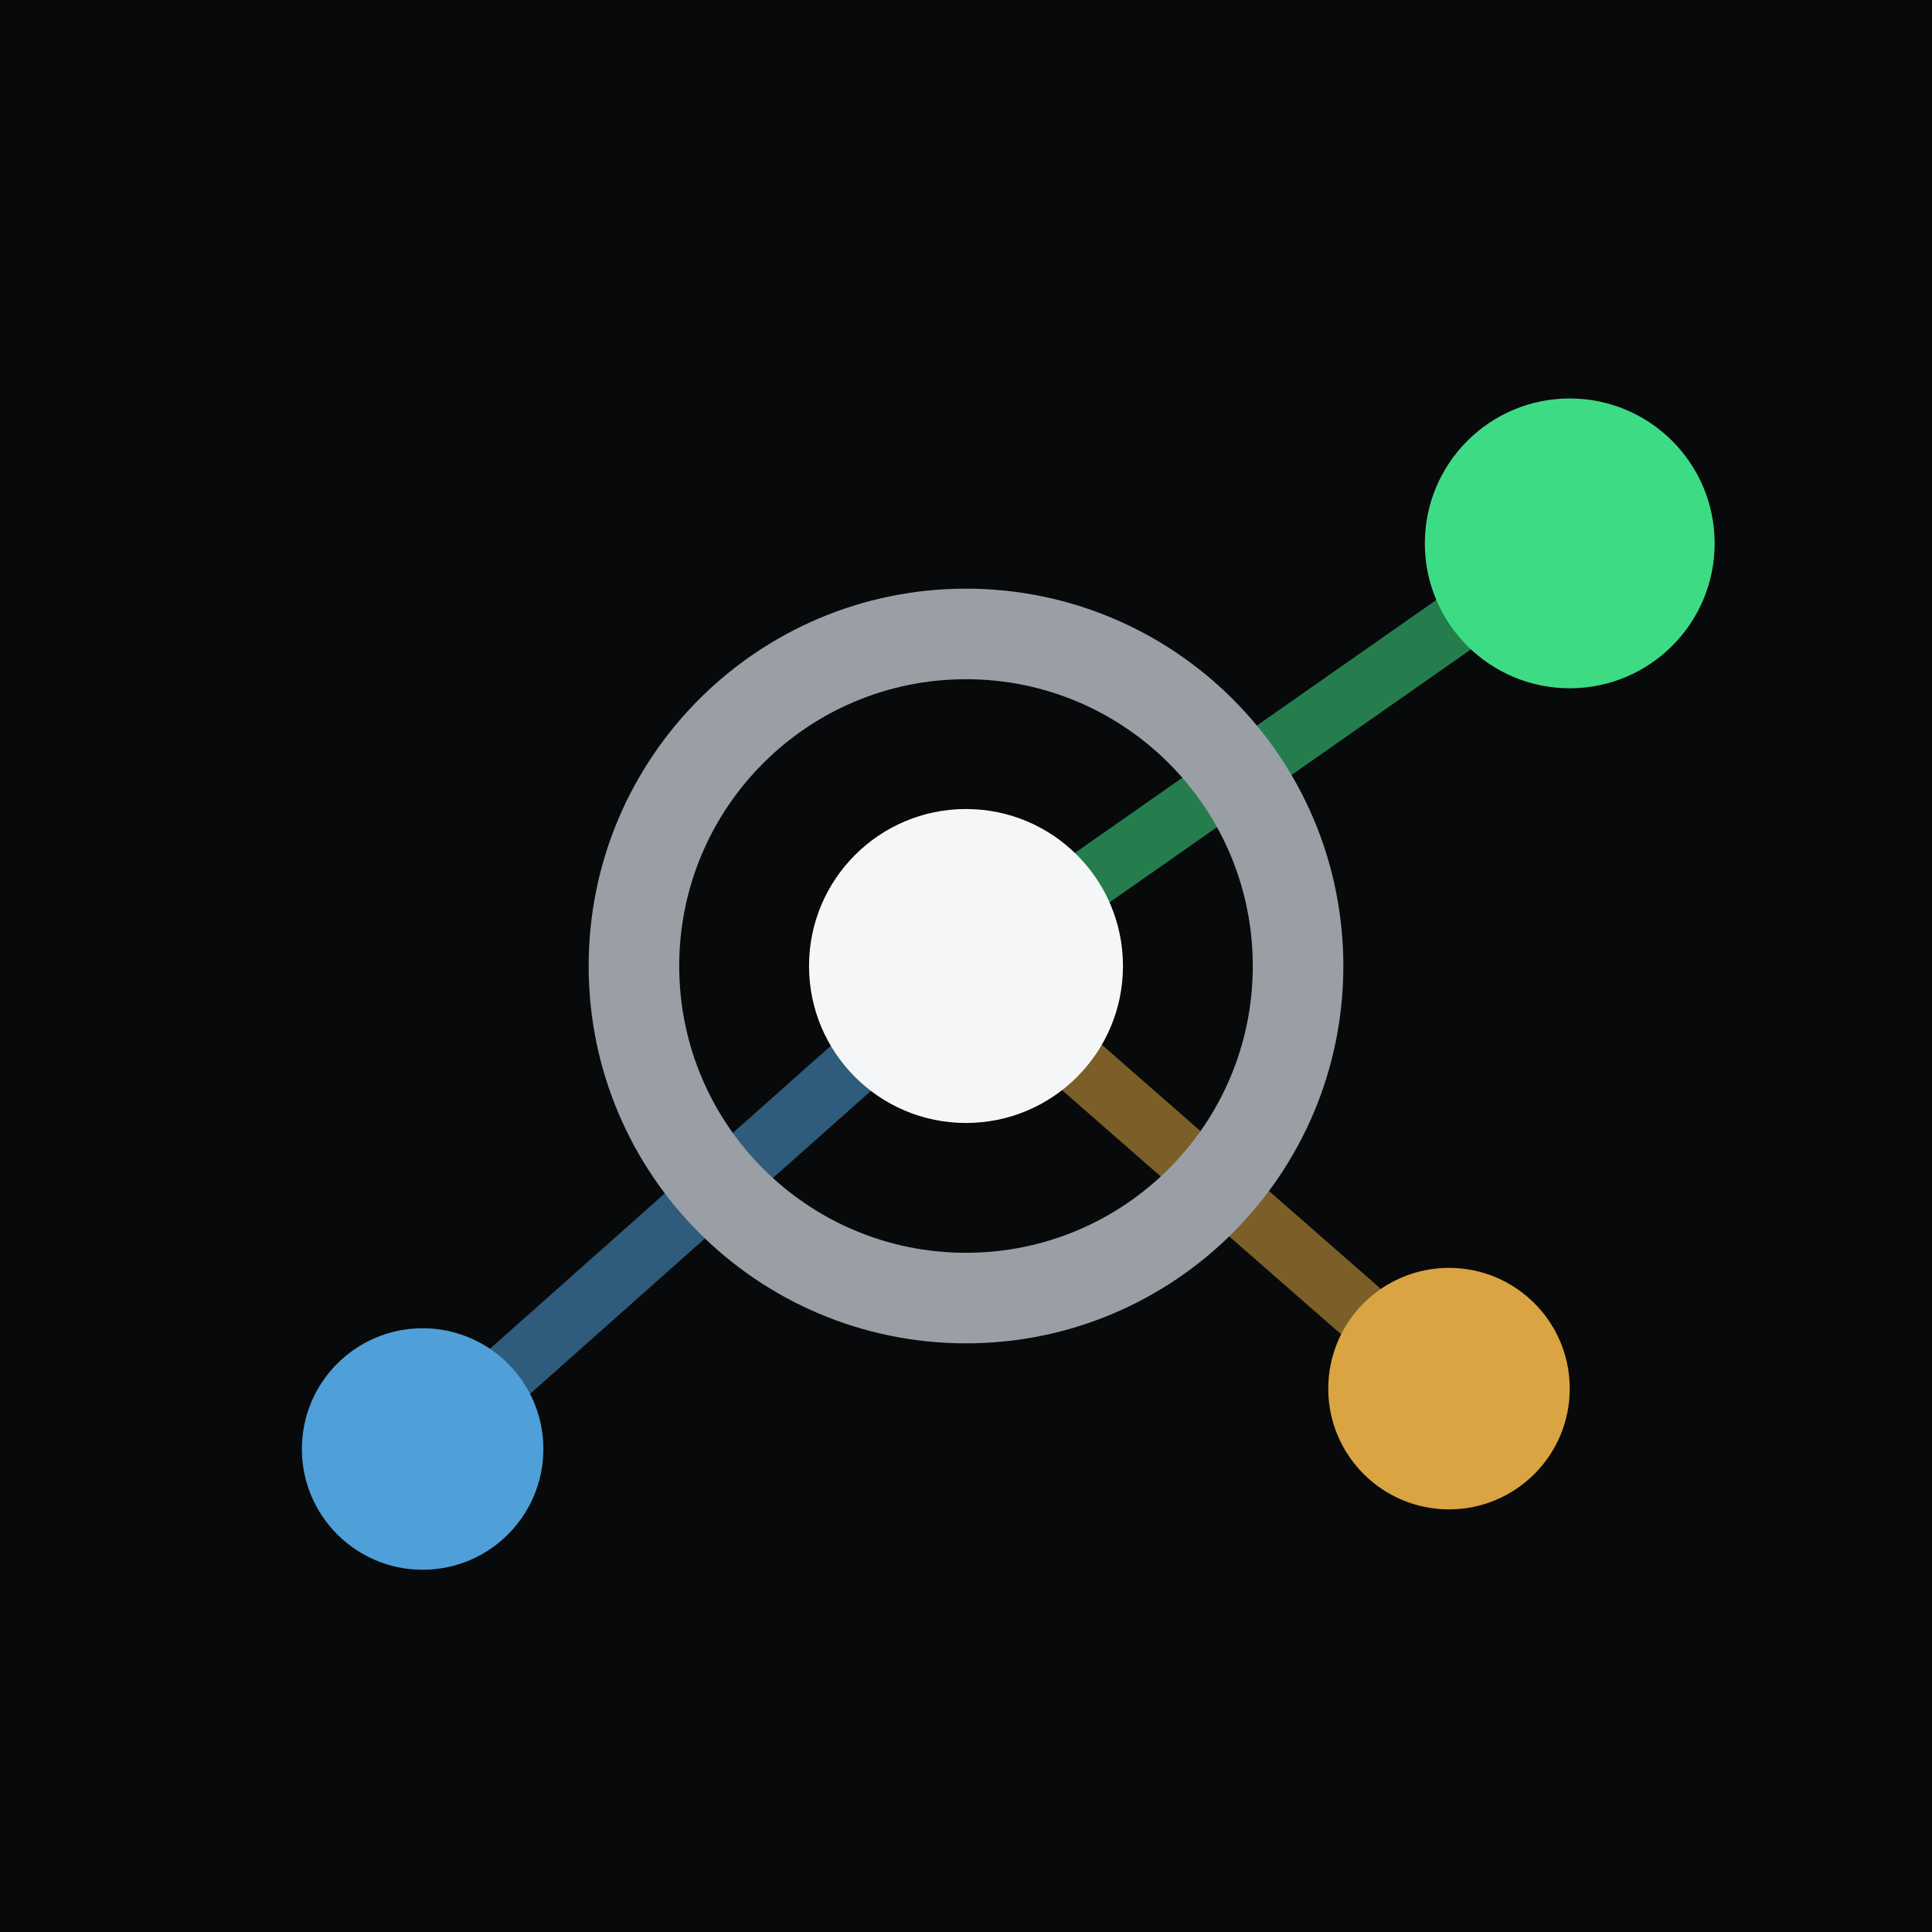
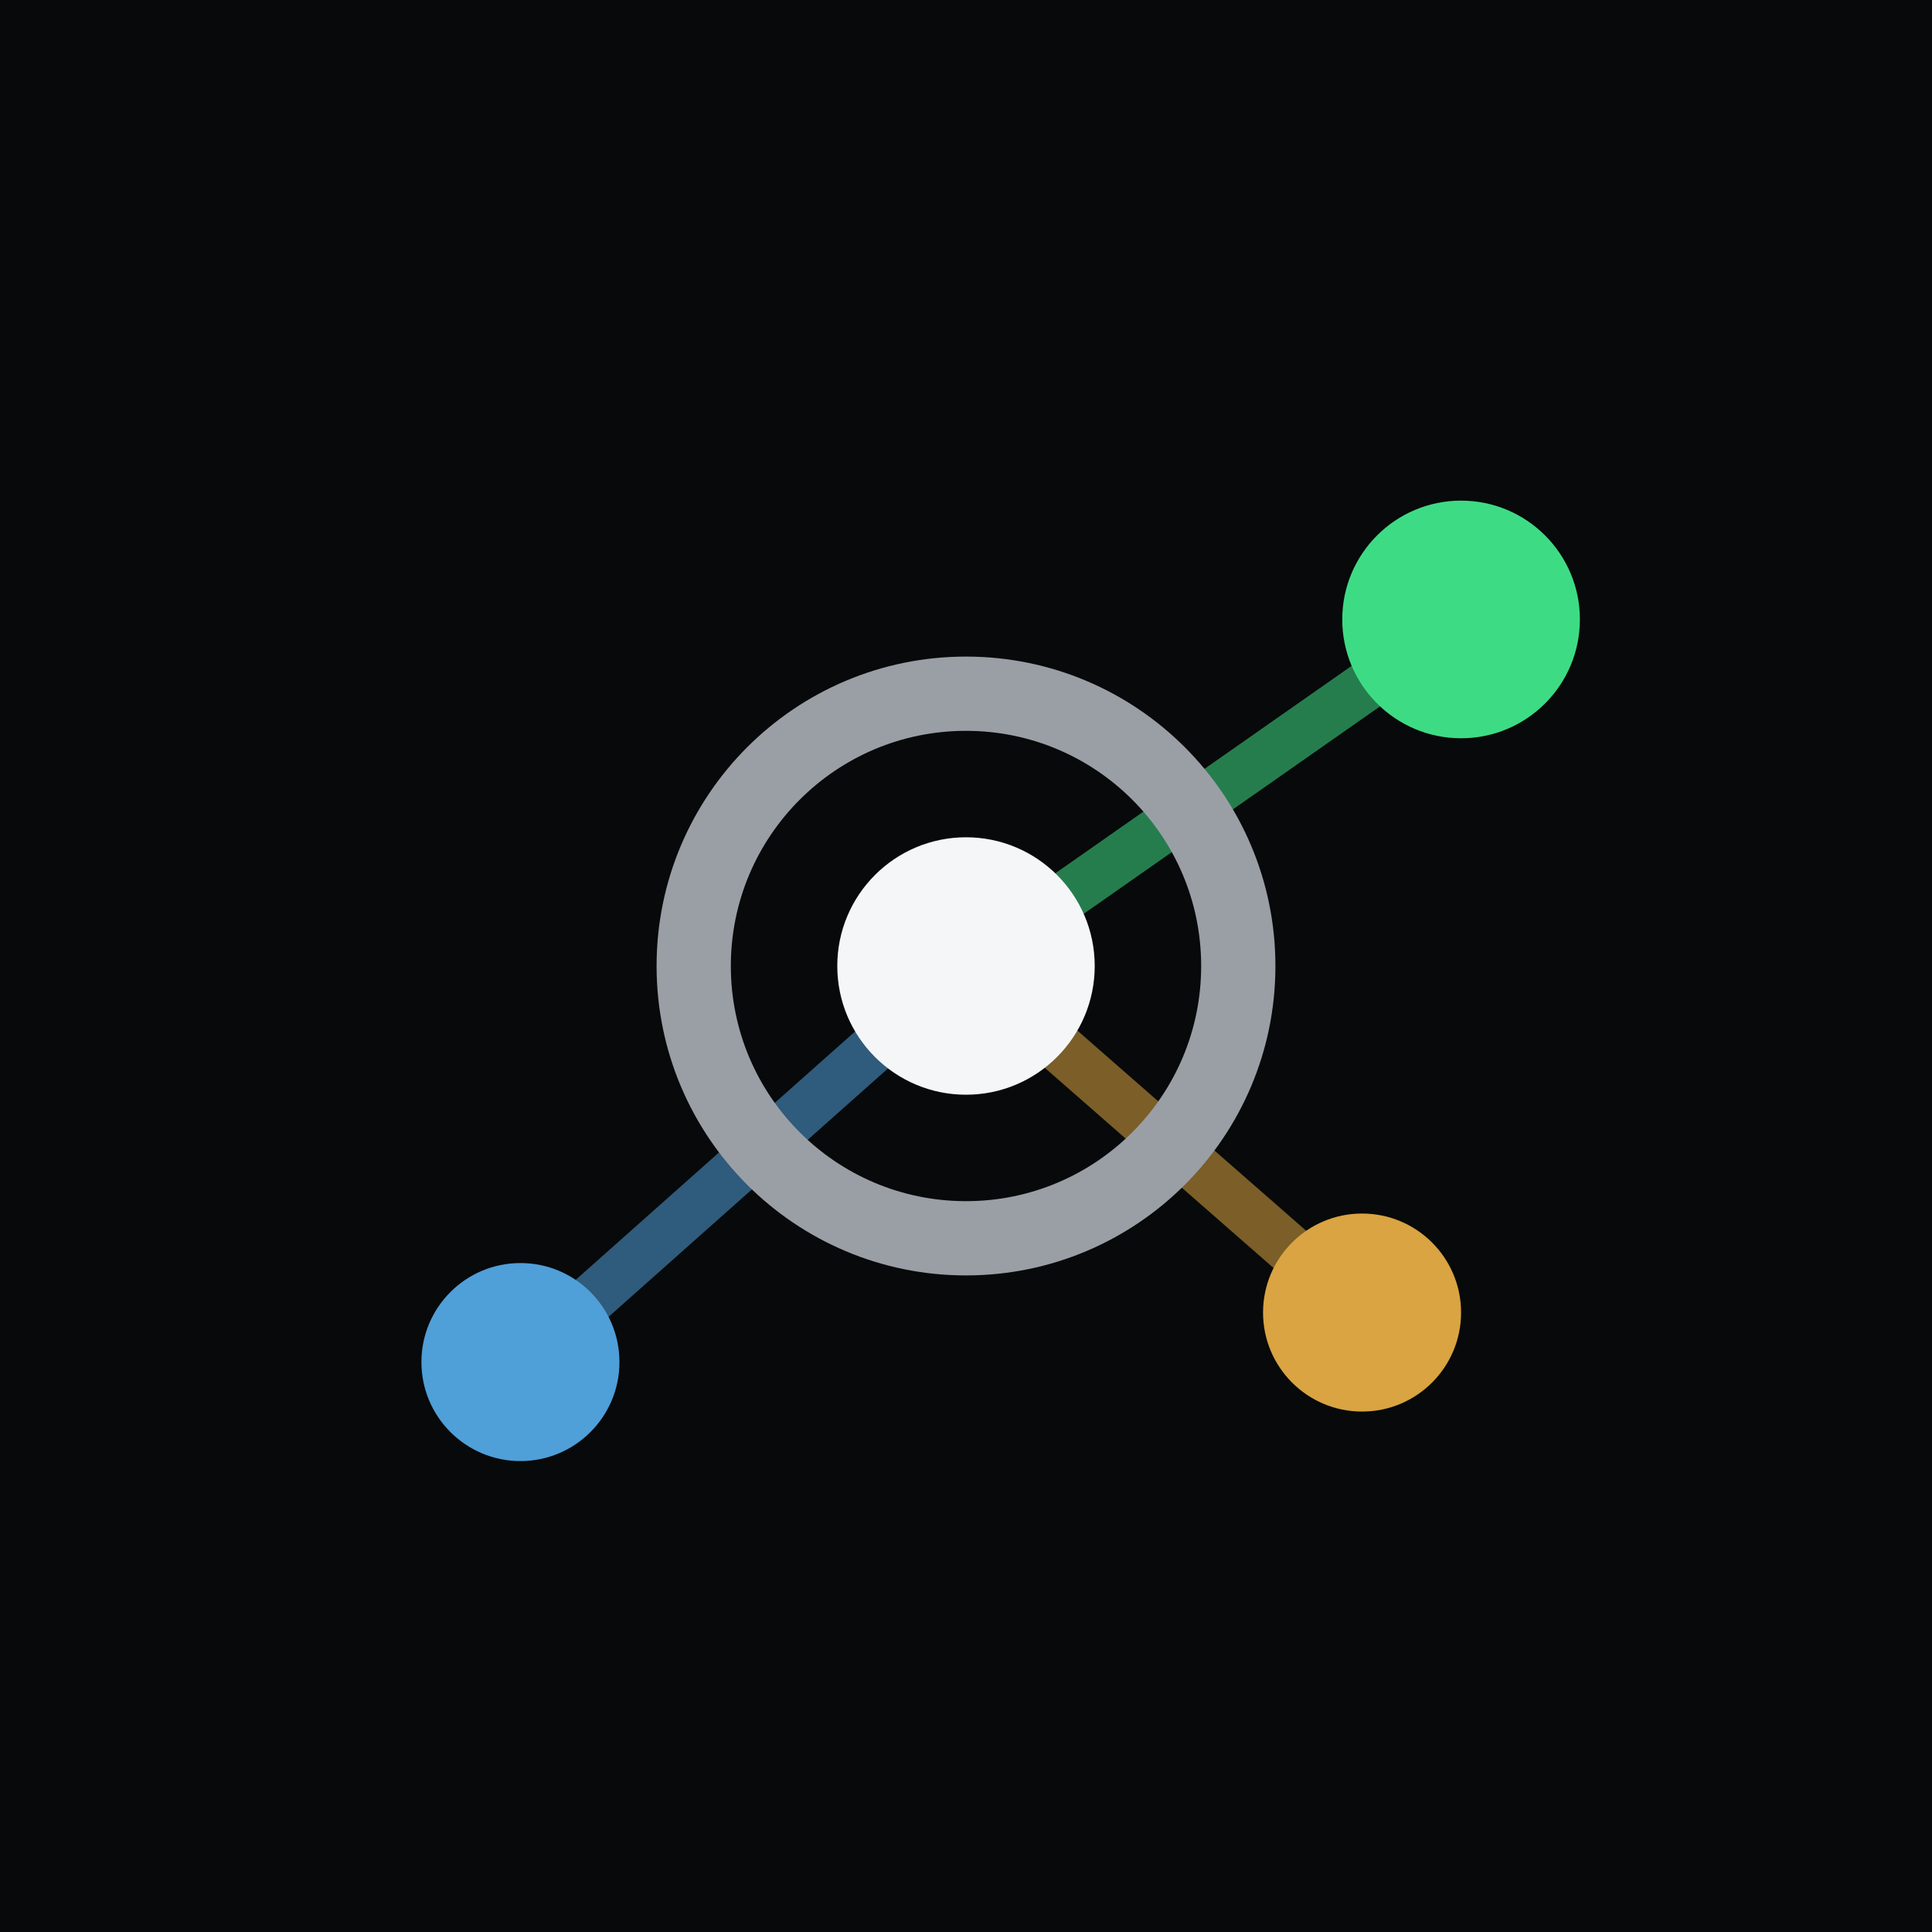
<svg xmlns="http://www.w3.org/2000/svg" viewBox="0 0 32 32">
  <rect width="32" height="32" fill="#08090A" />
-   <line x1="16" y1="16" x2="26" y2="9" stroke="#3DDC84" stroke-width="1" stroke-opacity="0.55" />
-   <line x1="16" y1="16" x2="7" y2="24" stroke="#4F9FD9" stroke-width="1" stroke-opacity="0.55" />
-   <line x1="16" y1="16" x2="24" y2="23" stroke="#D9A441" stroke-width="1" stroke-opacity="0.55" />
-   <circle cx="26" cy="9" r="2.4" fill="#3DDC84" />
-   <circle cx="7" cy="24" r="2" fill="#4F9FD9" />
-   <circle cx="24" cy="23" r="2" fill="#D9A441" />
-   <circle cx="16" cy="16" r="5.5" fill="none" stroke="#9A9FA6" stroke-width="1.5" />
-   <circle cx="16" cy="16" r="2.6" fill="#F5F6F7" />
+   <g transform="translate(16,16) scale(0.82) translate(-16,-16)">
+     <line x1="16" y1="16" x2="26" y2="9" stroke="#3DDC84" stroke-width="1" stroke-opacity="0.55" />
+     <line x1="16" y1="16" x2="7" y2="24" stroke="#4F9FD9" stroke-width="1" stroke-opacity="0.55" />
+     <line x1="16" y1="16" x2="24" y2="23" stroke="#D9A441" stroke-width="1" stroke-opacity="0.55" />
+     <circle cx="26" cy="9" r="2.4" fill="#3DDC84" />
+     <circle cx="7" cy="24" r="2" fill="#4F9FD9" />
+     <circle cx="24" cy="23" r="2" fill="#D9A441" />
+     <circle cx="16" cy="16" r="5.5" fill="none" stroke="#9A9FA6" stroke-width="1.5" />
+     <circle cx="16" cy="16" r="2.6" fill="#F5F6F7" />
+   </g>
</svg>
